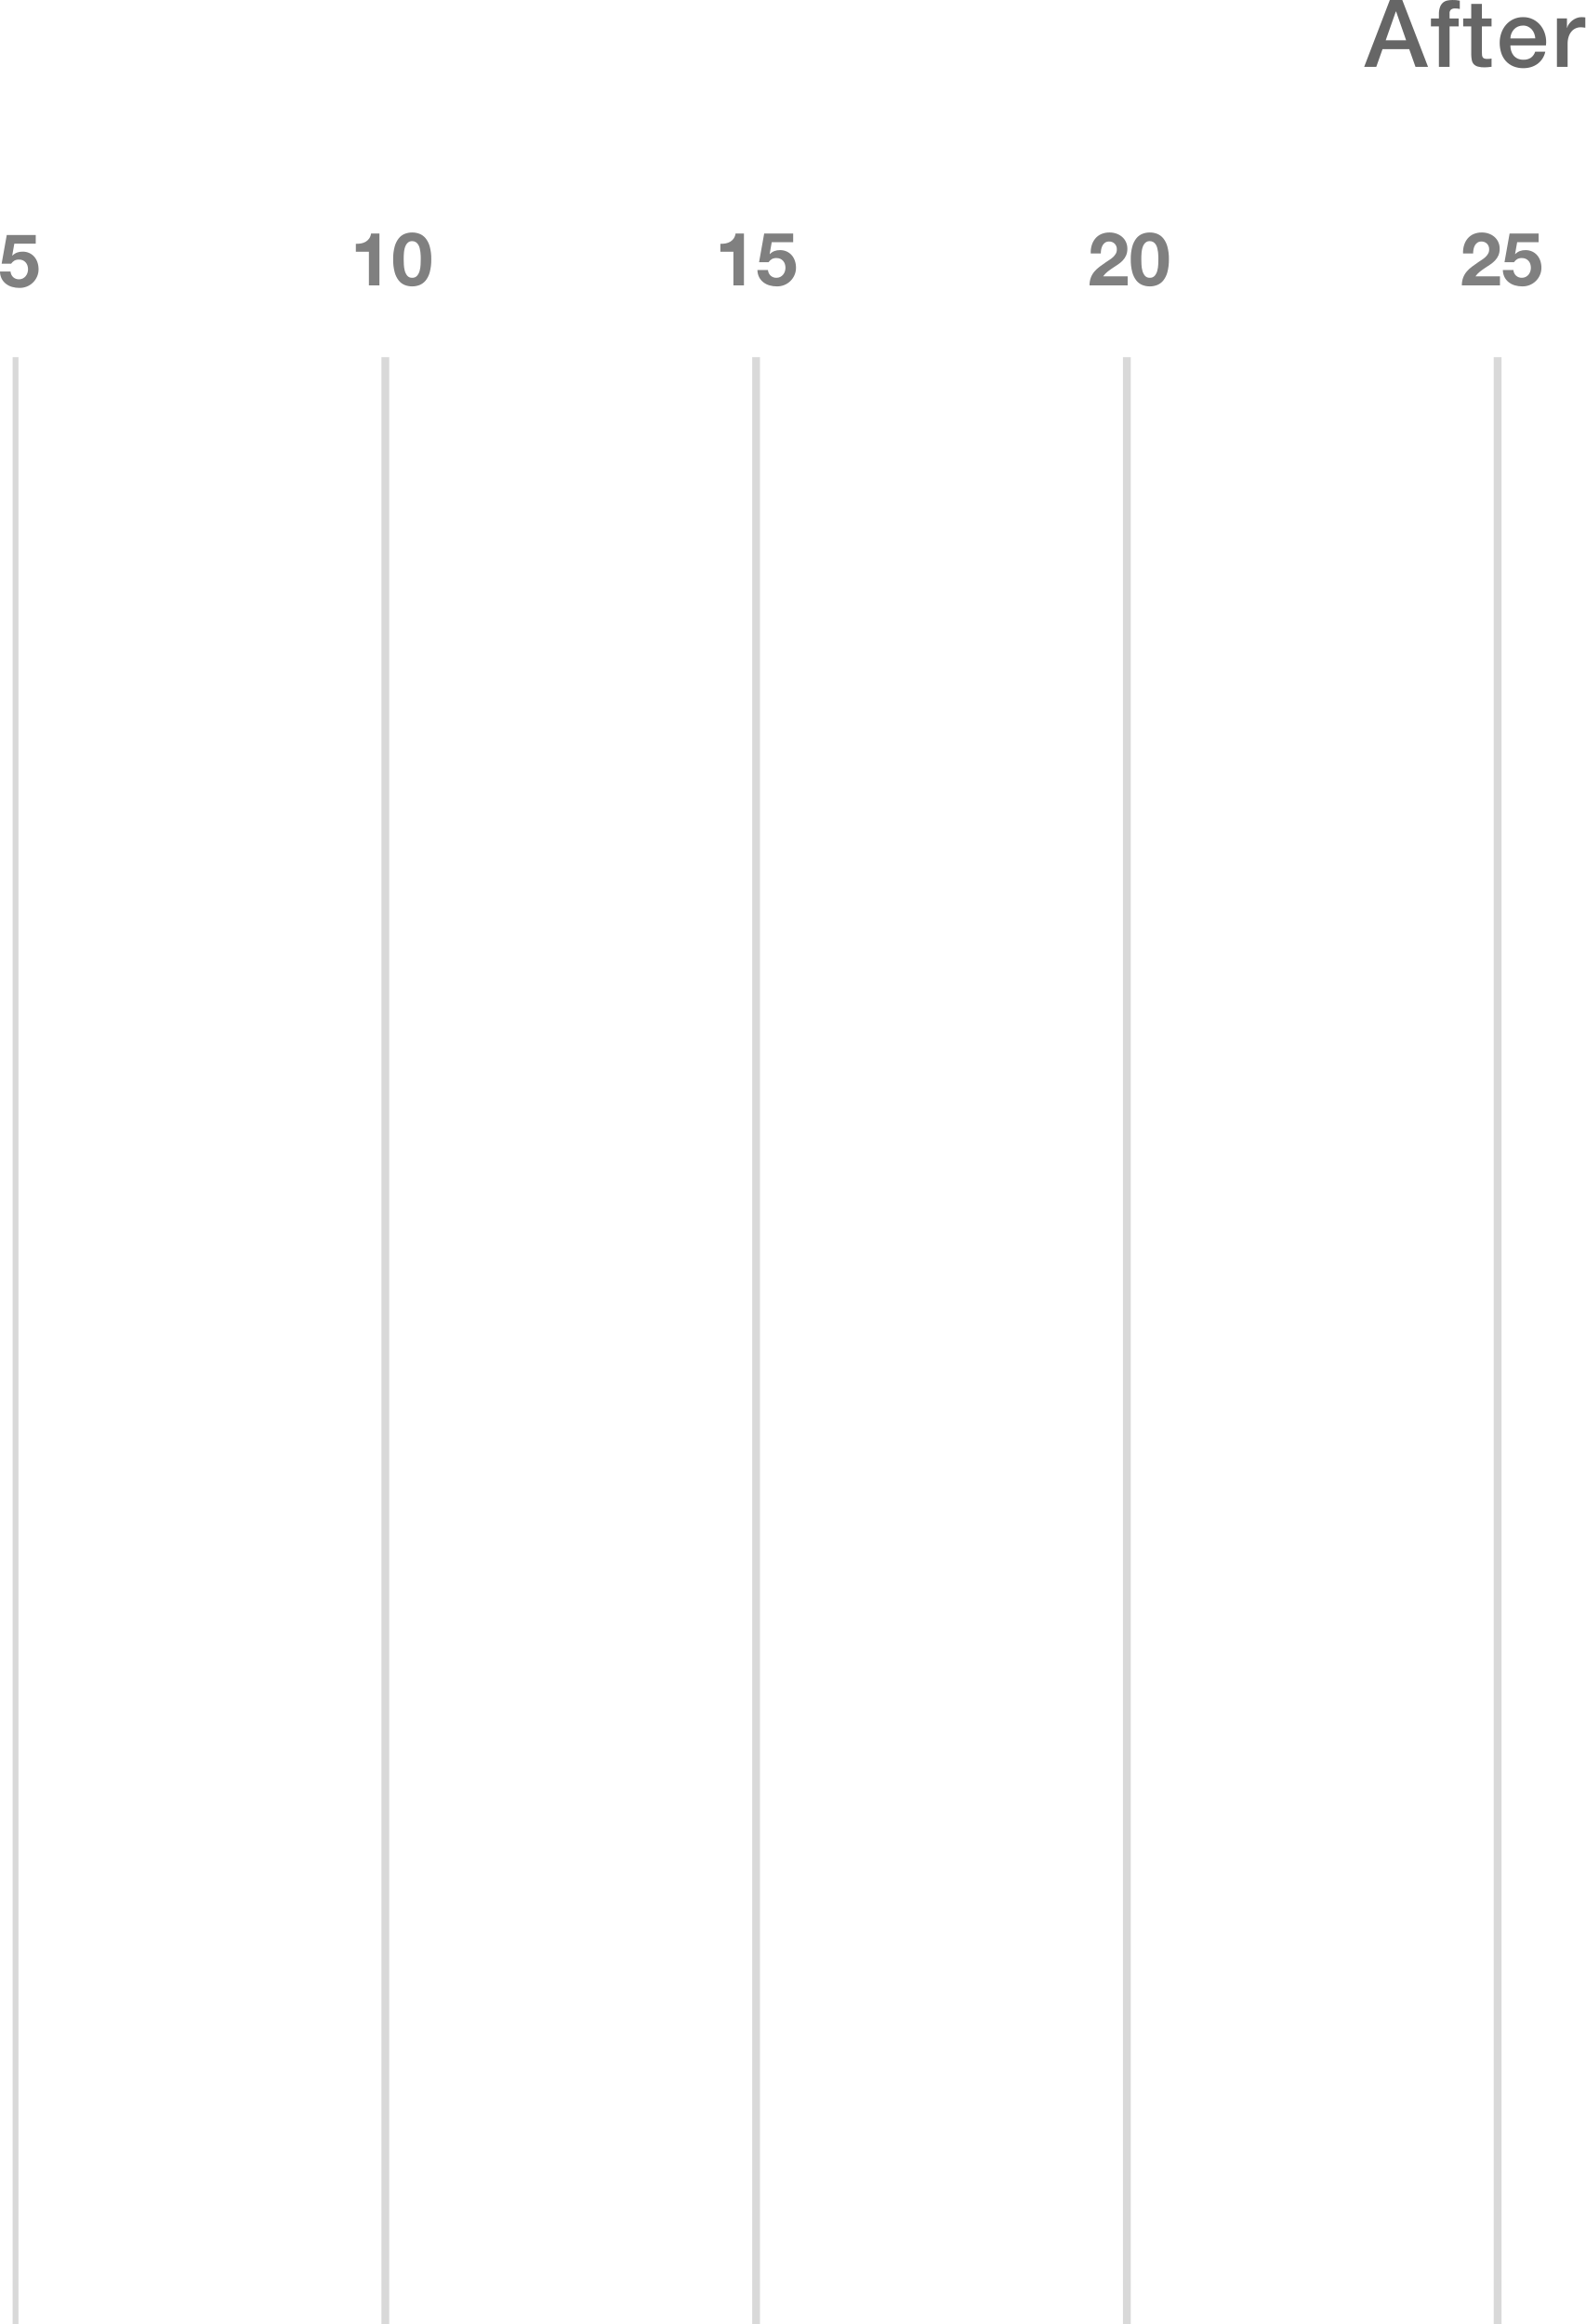
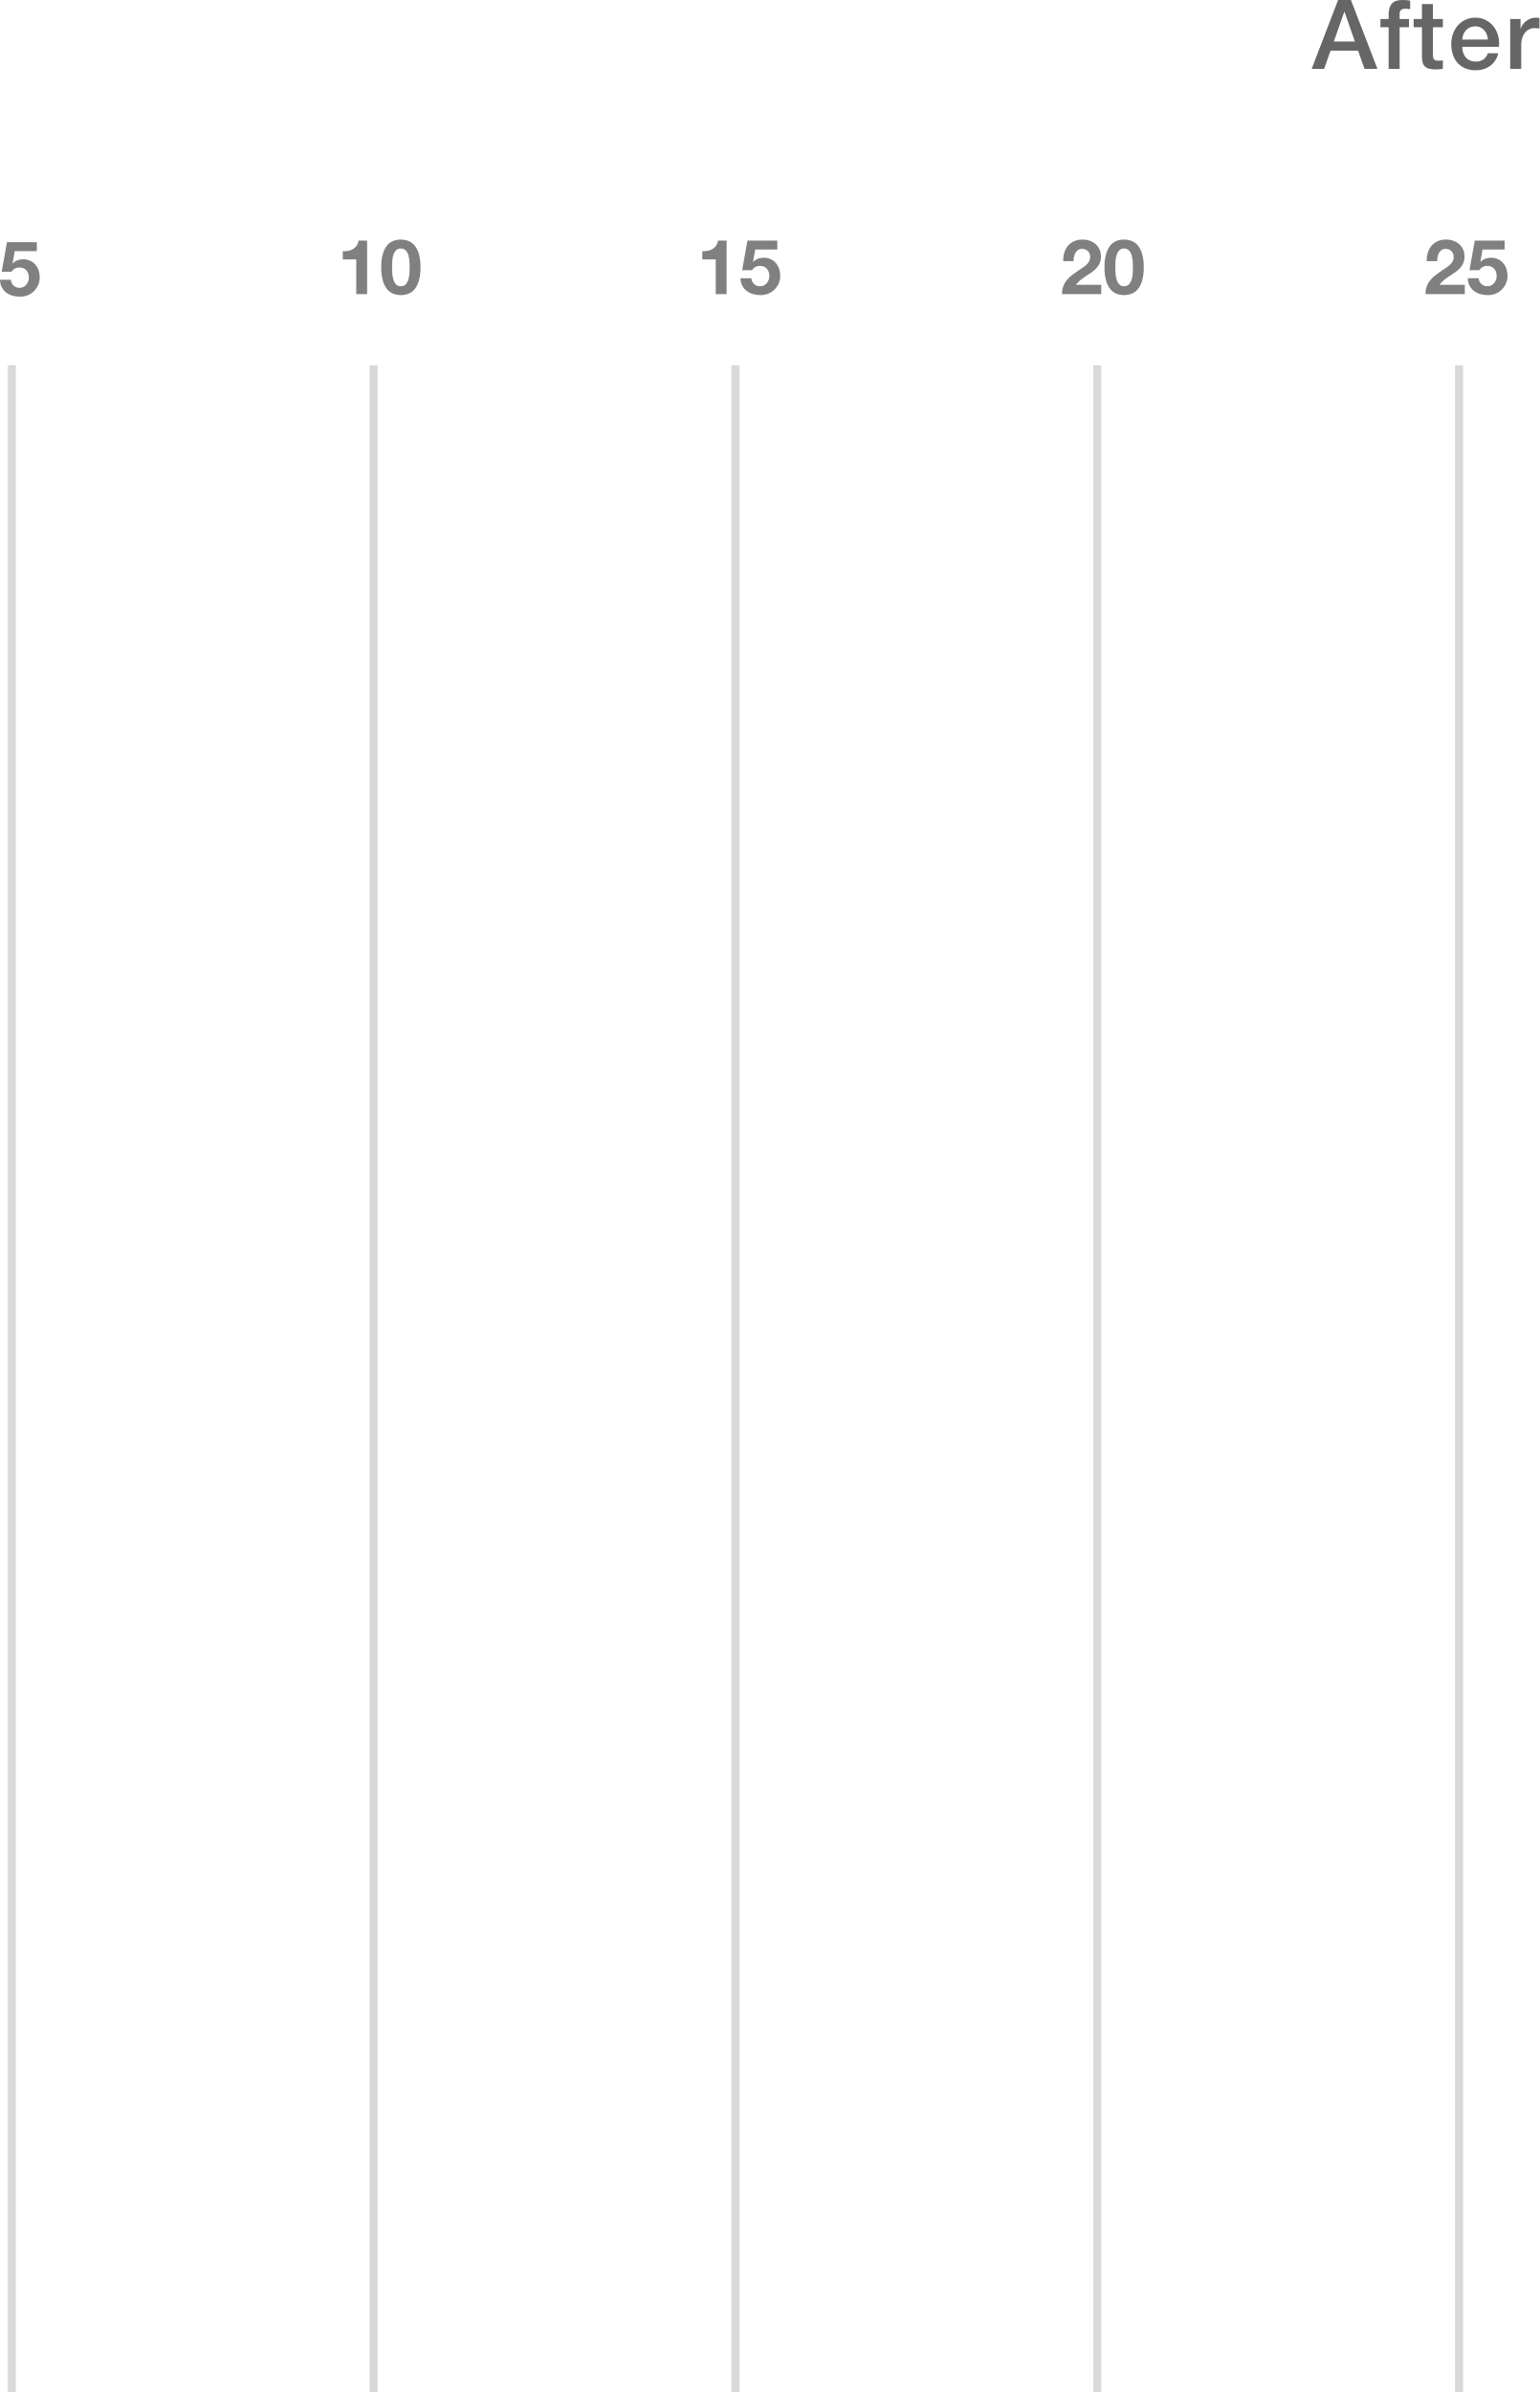
- <svg xmlns="http://www.w3.org/2000/svg" width="406.235" height="595.515" viewBox="0 0 406.235 595.515">
-   <defs>
-     <clipPath id="clip-path">
-       <rect width="403" height="503.989" fill="none" />
-     </clipPath>
-   </defs>
-   <g id="グループ_200" data-name="グループ 200" transform="translate(-1081.06 -306.864)">
-     <g id="グループ_191" data-name="グループ 191" transform="translate(-795.205)">
-       <path id="パス_239" data-name="パス 239" d="M4.218-11.077V-13.3H-3.211L-4.522-5.947H-2.09a2.75,2.75,0,0,1,.855-.808A2.387,2.387,0,0,1-.057-7.011a2.321,2.321,0,0,1,.969.19,2.14,2.14,0,0,1,.722.532,2.264,2.264,0,0,1,.456.8,3.044,3.044,0,0,1,.152.969,2.907,2.907,0,0,1-.162.96,2.57,2.57,0,0,1-.456.817,2.288,2.288,0,0,1-.722.57,2.078,2.078,0,0,1-.96.218,2.131,2.131,0,0,1-1.5-.542,2.206,2.206,0,0,1-.684-1.454h-2.7a4.1,4.1,0,0,0,.428,1.834A3.955,3.955,0,0,0-3.42-.8,4.626,4.626,0,0,0-1.852-.01,6.611,6.611,0,0,0,0,.247,4.884,4.884,0,0,0,1.9-.085a4.764,4.764,0,0,0,1.568-1,4.868,4.868,0,0,0,1.073-1.53,4.585,4.585,0,0,0,.4-1.91A5.522,5.522,0,0,0,4.665-6.28a4.222,4.222,0,0,0-.8-1.434,3.839,3.839,0,0,0-1.283-.969A4.029,4.029,0,0,0,.836-9.044a4,4,0,0,0-1.425.238,3.351,3.351,0,0,0-1.178.788l-.038-.038.532-3.021Z" transform="translate(1881.205 380.39)" fill="gray" />
-       <g id="リピートグリッド_151" data-name="リピートグリッド 151" transform="translate(1879.5 398.39)" clip-path="url(#clip-path)">
-         <g transform="translate(-441.397 -388.39)">
-           <path id="パス_111" data-name="パス 111" d="M11325.9,3525.055v503.989" transform="translate(11767.795 4417.434) rotate(180)" fill="none" stroke="#d9d9d9" stroke-width="2" />
-         </g>
-         <g transform="translate(-346.397 -388.39)">
-           <path id="パス_111-2" data-name="パス 111" d="M11325.9,3525.055v503.989" transform="translate(11767.795 4417.434) rotate(180)" fill="none" stroke="#d9d9d9" stroke-width="2" />
-         </g>
-         <g transform="translate(-251.397 -388.39)">
-           <path id="パス_111-3" data-name="パス 111" d="M11325.9,3525.055v503.989" transform="translate(11767.795 4417.434) rotate(180)" fill="none" stroke="#d9d9d9" stroke-width="2" />
-         </g>
-         <g transform="translate(-156.397 -388.39)">
-           <path id="パス_111-4" data-name="パス 111" d="M11325.9,3525.055v503.989" transform="translate(11767.795 4417.434) rotate(180)" fill="none" stroke="#d9d9d9" stroke-width="2" />
-         </g>
-         <g transform="translate(-61.397 -388.39)">
-           <path id="パス_111-5" data-name="パス 111" d="M11325.9,3525.055v503.989" transform="translate(11767.795 4417.434) rotate(180)" fill="none" stroke="#d9d9d9" stroke-width="2" />
-         </g>
-       </g>
-       <path id="パス_240" data-name="パス 240" d="M-3.116,0V-13.3H-5.263a2.937,2.937,0,0,1-.475,1.273,2.89,2.89,0,0,1-.884.826,3.544,3.544,0,0,1-1.178.437,6.387,6.387,0,0,1-1.359.1v2.033h3.344V0ZM3.1-6.707q0-.342.009-.826t.066-1a7,7,0,0,1,.19-1.016,3.5,3.5,0,0,1,.371-.9,1.982,1.982,0,0,1,.608-.646,1.626,1.626,0,0,1,.922-.247,1.672,1.672,0,0,1,.931.247,2.038,2.038,0,0,1,.627.646,3.109,3.109,0,0,1,.371.9,9.262,9.262,0,0,1,.19,1.016,9.158,9.158,0,0,1,.076,1q.009.484.009.826,0,.57-.038,1.378a7.4,7.4,0,0,1-.237,1.558,3.27,3.27,0,0,1-.646,1.283,1.58,1.58,0,0,1-1.283.532,1.53,1.53,0,0,1-1.254-.532,3.343,3.343,0,0,1-.636-1.283,7.4,7.4,0,0,1-.237-1.558Q3.1-6.137,3.1-6.707Zm-2.7,0A12.133,12.133,0,0,0,.788-3.372,5.864,5.864,0,0,0,1.843-1.235,3.782,3.782,0,0,0,3.391-.095,5.139,5.139,0,0,0,5.263.247,5.191,5.191,0,0,0,7.154-.095a3.851,3.851,0,0,0,1.558-1.14A5.772,5.772,0,0,0,9.776-3.372a12.133,12.133,0,0,0,.39-3.334,11.676,11.676,0,0,0-.39-3.259,5.777,5.777,0,0,0-1.064-2.118,3.851,3.851,0,0,0-1.558-1.14,5.191,5.191,0,0,0-1.891-.342,5.139,5.139,0,0,0-1.872.342,3.781,3.781,0,0,0-1.548,1.14A5.869,5.869,0,0,0,.788-9.965,11.676,11.676,0,0,0,.4-6.707Z" transform="translate(1976.603 380)" fill="gray" />
-       <path id="パス_241" data-name="パス 241" d="M-3.116,0V-13.3H-5.263a2.937,2.937,0,0,1-.475,1.273,2.89,2.89,0,0,1-.884.826,3.544,3.544,0,0,1-1.178.437,6.387,6.387,0,0,1-1.359.1v2.033h3.344V0ZM9.5-11.077V-13.3H2.071L.76-5.947H3.192a2.75,2.75,0,0,1,.855-.808,2.387,2.387,0,0,1,1.178-.256,2.321,2.321,0,0,1,.969.19,2.14,2.14,0,0,1,.722.532,2.264,2.264,0,0,1,.456.8,3.044,3.044,0,0,1,.152.969,2.907,2.907,0,0,1-.162.96,2.57,2.57,0,0,1-.456.817,2.288,2.288,0,0,1-.722.57,2.078,2.078,0,0,1-.96.218,2.131,2.131,0,0,1-1.5-.542A2.206,2.206,0,0,1,3.04-3.952H.342A4.1,4.1,0,0,0,.77-2.118,3.955,3.955,0,0,0,1.862-.8,4.626,4.626,0,0,0,3.43-.01,6.611,6.611,0,0,0,5.282.247a4.884,4.884,0,0,0,1.9-.333,4.764,4.764,0,0,0,1.568-1,4.868,4.868,0,0,0,1.073-1.53,4.585,4.585,0,0,0,.4-1.91A5.522,5.522,0,0,0,9.947-6.28a4.222,4.222,0,0,0-.8-1.434,3.839,3.839,0,0,0-1.283-.969,4.029,4.029,0,0,0-1.748-.361,4,4,0,0,0-1.425.238,3.351,3.351,0,0,0-1.178.788l-.038-.038.532-3.021Z" transform="translate(2070 380)" fill="gray" />
-       <path id="パス_242" data-name="パス 242" d="M-9.861-8.189h2.584a5.655,5.655,0,0,1,.1-1.073,3.33,3.33,0,0,1,.352-.988,2.057,2.057,0,0,1,.655-.722,1.743,1.743,0,0,1,1-.276,1.979,1.979,0,0,1,1.434.542A2,2,0,0,1-3.173-9.2a2.119,2.119,0,0,1-.275,1.083,3.693,3.693,0,0,1-.684.855,6.191,6.191,0,0,1-.9.694q-.494.314-.931.617-.855.589-1.624,1.159A7.9,7.9,0,0,0-8.93-3.543a5.359,5.359,0,0,0-.9,1.53A5.545,5.545,0,0,0-10.165,0H-.4V-2.318H-6.688a6.02,6.02,0,0,1,1.14-1.2q.646-.513,1.33-.959t1.359-.9A7.267,7.267,0,0,0-1.653-6.393,4.541,4.541,0,0,0-.8-7.676,4.213,4.213,0,0,0-.475-9.4a4.019,4.019,0,0,0-.371-1.748,3.88,3.88,0,0,0-1-1.311A4.478,4.478,0,0,0-3.3-13.281a5.3,5.3,0,0,0-1.738-.285,5.181,5.181,0,0,0-2.119.408,4.131,4.131,0,0,0-1.53,1.14,4.931,4.931,0,0,0-.912,1.71A6.381,6.381,0,0,0-9.861-8.189ZM3.1-6.707q0-.342.009-.826t.066-1a7,7,0,0,1,.19-1.016,3.5,3.5,0,0,1,.371-.9,1.982,1.982,0,0,1,.608-.646,1.626,1.626,0,0,1,.922-.247,1.672,1.672,0,0,1,.931.247,2.038,2.038,0,0,1,.627.646,3.109,3.109,0,0,1,.371.9,9.262,9.262,0,0,1,.19,1.016,9.158,9.158,0,0,1,.076,1q.009.484.009.826,0,.57-.038,1.378a7.4,7.4,0,0,1-.237,1.558,3.27,3.27,0,0,1-.646,1.283,1.58,1.58,0,0,1-1.283.532,1.53,1.53,0,0,1-1.254-.532,3.343,3.343,0,0,1-.636-1.283,7.4,7.4,0,0,1-.237-1.558Q3.1-6.137,3.1-6.707Zm-2.7,0A12.133,12.133,0,0,0,.788-3.372,5.864,5.864,0,0,0,1.843-1.235,3.782,3.782,0,0,0,3.391-.095,5.139,5.139,0,0,0,5.263.247,5.191,5.191,0,0,0,7.154-.095a3.851,3.851,0,0,0,1.558-1.14A5.772,5.772,0,0,0,9.776-3.372a12.133,12.133,0,0,0,.39-3.334,11.676,11.676,0,0,0-.39-3.259,5.777,5.777,0,0,0-1.064-2.118,3.851,3.851,0,0,0-1.558-1.14,5.191,5.191,0,0,0-1.891-.342,5.139,5.139,0,0,0-1.872.342,3.781,3.781,0,0,0-1.548,1.14A5.869,5.869,0,0,0,.788-9.965,11.676,11.676,0,0,0,.4-6.707Z" transform="translate(2165.603 380)" fill="gray" />
-       <path id="パス_243" data-name="パス 243" d="M-9.861-8.189h2.584a5.655,5.655,0,0,1,.1-1.073,3.33,3.33,0,0,1,.352-.988,2.057,2.057,0,0,1,.655-.722,1.743,1.743,0,0,1,1-.276,1.979,1.979,0,0,1,1.434.542A2,2,0,0,1-3.173-9.2a2.119,2.119,0,0,1-.275,1.083,3.693,3.693,0,0,1-.684.855,6.191,6.191,0,0,1-.9.694q-.494.314-.931.617-.855.589-1.624,1.159A7.9,7.9,0,0,0-8.93-3.543a5.359,5.359,0,0,0-.9,1.53A5.545,5.545,0,0,0-10.165,0H-.4V-2.318H-6.688a6.02,6.02,0,0,1,1.14-1.2q.646-.513,1.33-.959t1.359-.9A7.267,7.267,0,0,0-1.653-6.393,4.541,4.541,0,0,0-.8-7.676,4.213,4.213,0,0,0-.475-9.4a4.019,4.019,0,0,0-.371-1.748,3.88,3.88,0,0,0-1-1.311A4.478,4.478,0,0,0-3.3-13.281a5.3,5.3,0,0,0-1.738-.285,5.181,5.181,0,0,0-2.119.408,4.131,4.131,0,0,0-1.53,1.14,4.931,4.931,0,0,0-.912,1.71A6.381,6.381,0,0,0-9.861-8.189ZM9.5-11.077V-13.3H2.071L.76-5.947H3.192a2.75,2.75,0,0,1,.855-.808,2.387,2.387,0,0,1,1.178-.256,2.321,2.321,0,0,1,.969.19,2.14,2.14,0,0,1,.722.532,2.264,2.264,0,0,1,.456.8,3.044,3.044,0,0,1,.152.969,2.907,2.907,0,0,1-.162.96,2.57,2.57,0,0,1-.456.817,2.288,2.288,0,0,1-.722.57,2.078,2.078,0,0,1-.96.218,2.131,2.131,0,0,1-1.5-.542A2.206,2.206,0,0,1,3.04-3.952H.342A4.1,4.1,0,0,0,.77-2.118,3.955,3.955,0,0,0,1.862-.8,4.626,4.626,0,0,0,3.43-.01,6.611,6.611,0,0,0,5.282.247a4.884,4.884,0,0,0,1.9-.333,4.764,4.764,0,0,0,1.568-1,4.868,4.868,0,0,0,1.073-1.53,4.585,4.585,0,0,0,.4-1.91A5.522,5.522,0,0,0,9.947-6.28a4.222,4.222,0,0,0-.8-1.434,3.839,3.839,0,0,0-1.283-.969,4.029,4.029,0,0,0-1.748-.361,4,4,0,0,0-1.425.238,3.351,3.351,0,0,0-1.178.788l-.038-.038.532-3.021Z" transform="translate(2261 380)" fill="gray" />
-     </g>
-     <path id="パス_244" data-name="パス 244" d="M-49.824-17.136h3.192L-40.032,0h-3.216l-1.608-4.536H-51.7L-53.3,0h-3.1ZM-50.88-6.816h5.232l-2.568-7.368h-.072Zm11.592-5.592h2.04V-13.44a5.292,5.292,0,0,1,.288-1.908,2.711,2.711,0,0,1,.768-1.128A2.529,2.529,0,0,1-35.1-17a6.076,6.076,0,0,1,1.284-.132,7.834,7.834,0,0,1,1.92.168v2.136a3.917,3.917,0,0,0-.564-.108,6.036,6.036,0,0,0-.708-.036,1.669,1.669,0,0,0-.948.264,1.157,1.157,0,0,0-.4,1.032v1.272h2.328v2.04h-2.328V0h-2.736V-10.368h-2.04Zm8.256,0h2.064v-3.72h2.736v3.72h2.472v2.04h-2.472v6.624A6.607,6.607,0,0,0-26.2-3a1.284,1.284,0,0,0,.168.528.8.8,0,0,0,.4.324,1.949,1.949,0,0,0,.72.108q.288,0,.576-.012a2.861,2.861,0,0,0,.576-.084V-.024l-.888.1a8.038,8.038,0,0,1-.888.048,6.057,6.057,0,0,1-1.74-.2,2.323,2.323,0,0,1-1.032-.6,2.07,2.07,0,0,1-.5-1,7.5,7.5,0,0,1-.156-1.368v-7.32h-2.064ZM-12.552-7.3a4.412,4.412,0,0,0-.276-1.248,3.325,3.325,0,0,0-.624-1.044,3.09,3.09,0,0,0-.96-.72,2.828,2.828,0,0,0-1.26-.276,3.288,3.288,0,0,0-1.308.252,2.991,2.991,0,0,0-1.008.7,3.442,3.442,0,0,0-.672,1.044,3.642,3.642,0,0,0-.276,1.3Zm-6.384,1.8a4.765,4.765,0,0,0,.2,1.392,3.43,3.43,0,0,0,.612,1.176,2.95,2.95,0,0,0,1.032.8,3.405,3.405,0,0,0,1.488.3,3.286,3.286,0,0,0,1.932-.516,3.05,3.05,0,0,0,1.092-1.548h2.592a5.159,5.159,0,0,1-.744,1.8A5.177,5.177,0,0,1-12-.756,5.49,5.49,0,0,1-13.668.06,6.714,6.714,0,0,1-15.6.336a6.57,6.57,0,0,1-2.592-.48A5.358,5.358,0,0,1-20.1-1.488a5.7,5.7,0,0,1-1.176-2.064,8.385,8.385,0,0,1-.4-2.64,7.469,7.469,0,0,1,.42-2.508,6.42,6.42,0,0,1,1.2-2.088,5.739,5.739,0,0,1,1.884-1.428,5.714,5.714,0,0,1,2.5-.528,5.561,5.561,0,0,1,2.628.612,5.767,5.767,0,0,1,1.932,1.62A6.559,6.559,0,0,1-10-8.2a7.1,7.1,0,0,1,.18,2.7Zm11.928-6.912H-4.44v2.4h.048a2.769,2.769,0,0,1,.468-.984,4.563,4.563,0,0,1,.84-.876A4.245,4.245,0,0,1-1.992-12.5a3.269,3.269,0,0,1,1.224-.24,5.936,5.936,0,0,1,.66.024l.372.048v2.64q-.288-.048-.588-.084a4.933,4.933,0,0,0-.588-.036,3.145,3.145,0,0,0-1.308.276,3,3,0,0,0-1.068.816,4,4,0,0,0-.72,1.332A5.765,5.765,0,0,0-4.272-5.9V0H-7.008Z" transform="translate(1487 324)" fill="#666" />
+ <svg xmlns="http://www.w3.org/2000/svg" width="382.934" height="594.829" viewBox="0 0 382.934 594.829">
+   <g id="グループ_206" data-name="グループ 206" transform="translate(-14152.06 -2217.171)">
+     <path id="パス_239" data-name="パス 239" d="M4.218-11.077V-13.3H-3.211L-4.522-5.947H-2.09a2.75,2.75,0,0,1,.855-.808A2.387,2.387,0,0,1-.057-7.011a2.321,2.321,0,0,1,.969.19,2.14,2.14,0,0,1,.722.532,2.264,2.264,0,0,1,.456.8,3.044,3.044,0,0,1,.152.969,2.907,2.907,0,0,1-.162.96,2.57,2.57,0,0,1-.456.817,2.288,2.288,0,0,1-.722.57,2.078,2.078,0,0,1-.96.218,2.131,2.131,0,0,1-1.5-.542,2.206,2.206,0,0,1-.684-1.454h-2.7a4.1,4.1,0,0,0,.428,1.834A3.955,3.955,0,0,0-3.42-.8,4.626,4.626,0,0,0-1.852-.01,6.611,6.611,0,0,0,0,.247,4.884,4.884,0,0,0,1.9-.085a4.764,4.764,0,0,0,1.568-1,4.868,4.868,0,0,0,1.073-1.53,4.585,4.585,0,0,0,.4-1.91A5.522,5.522,0,0,0,4.665-6.28a4.222,4.222,0,0,0-.8-1.434,3.839,3.839,0,0,0-1.283-.969A4.029,4.029,0,0,0,.836-9.044a4,4,0,0,0-1.425.238,3.351,3.351,0,0,0-1.178.788l-.038-.038.532-3.021Z" transform="translate(14157 2290.697)" fill="gray" />
+     <path id="パス_111" data-name="パス 111" d="M11325.9,3525.055v504" transform="translate(25480.898 6337.055) rotate(180)" fill="none" stroke="#d9d9d9" stroke-width="2" />
+     <path id="パス_111-2" data-name="パス 111" d="M11325.9,3525.055v504" transform="translate(25570.898 6337.055) rotate(180)" fill="none" stroke="#d9d9d9" stroke-width="2" />
+     <path id="パス_111-3" data-name="パス 111" d="M11325.9,3525.055v504" transform="translate(25660.898 6337.055) rotate(180)" fill="none" stroke="#d9d9d9" stroke-width="2" />
+     <path id="パス_111-4" data-name="パス 111" d="M11325.9,3525.055v504" transform="translate(25750.898 6337.055) rotate(180)" fill="none" stroke="#d9d9d9" stroke-width="2" />
+     <path id="パス_111-5" data-name="パス 111" d="M11325.9,3525.055v504" transform="translate(25840.898 6337.055) rotate(180)" fill="none" stroke="#d9d9d9" stroke-width="2" />
+     <path id="パス_240" data-name="パス 240" d="M-3.116,0V-13.3H-5.263a2.937,2.937,0,0,1-.475,1.273,2.89,2.89,0,0,1-.884.826,3.544,3.544,0,0,1-1.178.437,6.387,6.387,0,0,1-1.359.1v2.033h3.344V0ZM3.1-6.707q0-.342.009-.826t.066-1a7,7,0,0,1,.19-1.016,3.5,3.5,0,0,1,.371-.9,1.982,1.982,0,0,1,.608-.646,1.626,1.626,0,0,1,.922-.247,1.672,1.672,0,0,1,.931.247,2.038,2.038,0,0,1,.627.646,3.109,3.109,0,0,1,.371.9,9.262,9.262,0,0,1,.19,1.016,9.158,9.158,0,0,1,.076,1q.009.484.009.826,0,.57-.038,1.378a7.4,7.4,0,0,1-.237,1.558,3.27,3.27,0,0,1-.646,1.283,1.58,1.58,0,0,1-1.283.532,1.53,1.53,0,0,1-1.254-.532,3.343,3.343,0,0,1-.636-1.283,7.4,7.4,0,0,1-.237-1.558Q3.1-6.137,3.1-6.707Zm-2.7,0A12.133,12.133,0,0,0,.788-3.372,5.864,5.864,0,0,0,1.843-1.235,3.782,3.782,0,0,0,3.391-.095,5.139,5.139,0,0,0,5.263.247,5.191,5.191,0,0,0,7.154-.095a3.851,3.851,0,0,0,1.558-1.14A5.772,5.772,0,0,0,9.776-3.372a12.133,12.133,0,0,0,.39-3.334,11.676,11.676,0,0,0-.39-3.259,5.777,5.777,0,0,0-1.064-2.118,3.851,3.851,0,0,0-1.558-1.14,5.191,5.191,0,0,0-1.891-.342,5.139,5.139,0,0,0-1.872.342,3.781,3.781,0,0,0-1.548,1.14A5.869,5.869,0,0,0,.788-9.965,11.676,11.676,0,0,0,.4-6.707Z" transform="translate(14246.49 2290.307)" fill="gray" />
+     <path id="パス_241" data-name="パス 241" d="M-3.116,0V-13.3H-5.263a2.937,2.937,0,0,1-.475,1.273,2.89,2.89,0,0,1-.884.826,3.544,3.544,0,0,1-1.178.437,6.387,6.387,0,0,1-1.359.1v2.033h3.344V0ZM9.5-11.077V-13.3H2.071L.76-5.947H3.192a2.75,2.75,0,0,1,.855-.808,2.387,2.387,0,0,1,1.178-.256,2.321,2.321,0,0,1,.969.19,2.14,2.14,0,0,1,.722.532,2.264,2.264,0,0,1,.456.8,3.044,3.044,0,0,1,.152.969,2.907,2.907,0,0,1-.162.96,2.57,2.57,0,0,1-.456.817,2.288,2.288,0,0,1-.722.57,2.078,2.078,0,0,1-.96.218,2.131,2.131,0,0,1-1.5-.542A2.206,2.206,0,0,1,3.04-3.952H.342A4.1,4.1,0,0,0,.77-2.118,3.955,3.955,0,0,0,1.862-.8,4.626,4.626,0,0,0,3.43-.01,6.611,6.611,0,0,0,5.282.247a4.884,4.884,0,0,0,1.9-.333,4.764,4.764,0,0,0,1.568-1,4.868,4.868,0,0,0,1.073-1.53,4.585,4.585,0,0,0,.4-1.91A5.522,5.522,0,0,0,9.947-6.28a4.222,4.222,0,0,0-.8-1.434,3.839,3.839,0,0,0-1.283-.969,4.029,4.029,0,0,0-1.748-.361,4,4,0,0,0-1.425.238,3.351,3.351,0,0,0-1.178.788l-.038-.038.532-3.021Z" transform="translate(14335.912 2290.307)" fill="gray" />
+     <path id="パス_242" data-name="パス 242" d="M-9.861-8.189h2.584a5.655,5.655,0,0,1,.1-1.073,3.33,3.33,0,0,1,.352-.988,2.057,2.057,0,0,1,.655-.722,1.743,1.743,0,0,1,1-.276,1.979,1.979,0,0,1,1.434.542A2,2,0,0,1-3.173-9.2a2.119,2.119,0,0,1-.275,1.083,3.693,3.693,0,0,1-.684.855,6.191,6.191,0,0,1-.9.694q-.494.314-.931.617-.855.589-1.624,1.159A7.9,7.9,0,0,0-8.93-3.543a5.359,5.359,0,0,0-.9,1.53A5.545,5.545,0,0,0-10.165,0H-.4V-2.318H-6.688a6.02,6.02,0,0,1,1.14-1.2q.646-.513,1.33-.959t1.359-.9A7.267,7.267,0,0,0-1.653-6.393,4.541,4.541,0,0,0-.8-7.676,4.213,4.213,0,0,0-.475-9.4a4.019,4.019,0,0,0-.371-1.748,3.88,3.88,0,0,0-1-1.311A4.478,4.478,0,0,0-3.3-13.281a5.3,5.3,0,0,0-1.738-.285,5.181,5.181,0,0,0-2.119.408,4.131,4.131,0,0,0-1.53,1.14,4.931,4.931,0,0,0-.912,1.71A6.381,6.381,0,0,0-9.861-8.189ZM3.1-6.707q0-.342.009-.826t.066-1a7,7,0,0,1,.19-1.016,3.5,3.5,0,0,1,.371-.9,1.982,1.982,0,0,1,.608-.646,1.626,1.626,0,0,1,.922-.247,1.672,1.672,0,0,1,.931.247,2.038,2.038,0,0,1,.627.646,3.109,3.109,0,0,1,.371.9,9.262,9.262,0,0,1,.19,1.016,9.158,9.158,0,0,1,.076,1q.009.484.009.826,0,.57-.038,1.378a7.4,7.4,0,0,1-.237,1.558,3.27,3.27,0,0,1-.646,1.283,1.58,1.58,0,0,1-1.283.532,1.53,1.53,0,0,1-1.254-.532,3.343,3.343,0,0,1-.636-1.283,7.4,7.4,0,0,1-.237-1.558Q3.1-6.137,3.1-6.707Zm-2.7,0A12.133,12.133,0,0,0,.788-3.372,5.864,5.864,0,0,0,1.843-1.235,3.782,3.782,0,0,0,3.391-.095,5.139,5.139,0,0,0,5.263.247,5.191,5.191,0,0,0,7.154-.095a3.851,3.851,0,0,0,1.558-1.14A5.772,5.772,0,0,0,9.776-3.372a12.133,12.133,0,0,0,.39-3.334,11.676,11.676,0,0,0-.39-3.259,5.777,5.777,0,0,0-1.064-2.118,3.851,3.851,0,0,0-1.558-1.14,5.191,5.191,0,0,0-1.891-.342,5.139,5.139,0,0,0-1.872.342,3.781,3.781,0,0,0-1.548,1.14A5.869,5.869,0,0,0,.788-9.965,11.676,11.676,0,0,0,.4-6.707Z" transform="translate(14426.397 2290.307)" fill="gray" />
+     <path id="パス_243" data-name="パス 243" d="M-9.861-8.189h2.584a5.655,5.655,0,0,1,.1-1.073,3.33,3.33,0,0,1,.352-.988,2.057,2.057,0,0,1,.655-.722,1.743,1.743,0,0,1,1-.276,1.979,1.979,0,0,1,1.434.542A2,2,0,0,1-3.173-9.2a2.119,2.119,0,0,1-.275,1.083,3.693,3.693,0,0,1-.684.855,6.191,6.191,0,0,1-.9.694q-.494.314-.931.617-.855.589-1.624,1.159A7.9,7.9,0,0,0-8.93-3.543a5.359,5.359,0,0,0-.9,1.53A5.545,5.545,0,0,0-10.165,0H-.4V-2.318H-6.688a6.02,6.02,0,0,1,1.14-1.2q.646-.513,1.33-.959t1.359-.9A7.267,7.267,0,0,0-1.653-6.393,4.541,4.541,0,0,0-.8-7.676,4.213,4.213,0,0,0-.475-9.4a4.019,4.019,0,0,0-.371-1.748,3.88,3.88,0,0,0-1-1.311A4.478,4.478,0,0,0-3.3-13.281a5.3,5.3,0,0,0-1.738-.285,5.181,5.181,0,0,0-2.119.408,4.131,4.131,0,0,0-1.53,1.14,4.931,4.931,0,0,0-.912,1.71A6.381,6.381,0,0,0-9.861-8.189ZM9.5-11.077V-13.3H2.071L.76-5.947H3.192a2.75,2.75,0,0,1,.855-.808,2.387,2.387,0,0,1,1.178-.256,2.321,2.321,0,0,1,.969.19,2.14,2.14,0,0,1,.722.532,2.264,2.264,0,0,1,.456.8,3.044,3.044,0,0,1,.152.969,2.907,2.907,0,0,1-.162.96,2.57,2.57,0,0,1-.456.817,2.288,2.288,0,0,1-.722.57,2.078,2.078,0,0,1-.96.218,2.131,2.131,0,0,1-1.5-.542A2.206,2.206,0,0,1,3.04-3.952H.342A4.1,4.1,0,0,0,.77-2.118,3.955,3.955,0,0,0,1.862-.8,4.626,4.626,0,0,0,3.43-.01,6.611,6.611,0,0,0,5.282.247a4.884,4.884,0,0,0,1.9-.333,4.764,4.764,0,0,0,1.568-1,4.868,4.868,0,0,0,1.073-1.53,4.585,4.585,0,0,0,.4-1.91A5.522,5.522,0,0,0,9.947-6.28a4.222,4.222,0,0,0-.8-1.434,3.839,3.839,0,0,0-1.283-.969,4.029,4.029,0,0,0-1.748-.361,4,4,0,0,0-1.425.238,3.351,3.351,0,0,0-1.178.788l-.038-.038.532-3.021Z" transform="translate(14516.826 2290.307)" fill="gray" />
+     <path id="パス_244" data-name="パス 244" d="M-49.824-17.136h3.192L-40.032,0h-3.216l-1.608-4.536H-51.7L-53.3,0h-3.1ZM-50.88-6.816h5.232l-2.568-7.368h-.072Zm11.592-5.592h2.04V-13.44a5.292,5.292,0,0,1,.288-1.908,2.711,2.711,0,0,1,.768-1.128A2.529,2.529,0,0,1-35.1-17a6.076,6.076,0,0,1,1.284-.132,7.834,7.834,0,0,1,1.92.168v2.136a3.917,3.917,0,0,0-.564-.108,6.036,6.036,0,0,0-.708-.036,1.669,1.669,0,0,0-.948.264,1.157,1.157,0,0,0-.4,1.032v1.272h2.328v2.04h-2.328V0h-2.736V-10.368h-2.04Zm8.256,0h2.064v-3.72h2.736v3.72h2.472v2.04h-2.472v6.624A6.607,6.607,0,0,0-26.2-3a1.284,1.284,0,0,0,.168.528.8.8,0,0,0,.4.324,1.949,1.949,0,0,0,.72.108q.288,0,.576-.012a2.861,2.861,0,0,0,.576-.084V-.024l-.888.1a8.038,8.038,0,0,1-.888.048,6.057,6.057,0,0,1-1.74-.2,2.323,2.323,0,0,1-1.032-.6,2.07,2.07,0,0,1-.5-1,7.5,7.5,0,0,1-.156-1.368v-7.32h-2.064ZM-12.552-7.3a4.412,4.412,0,0,0-.276-1.248,3.325,3.325,0,0,0-.624-1.044,3.09,3.09,0,0,0-.96-.72,2.828,2.828,0,0,0-1.26-.276,3.288,3.288,0,0,0-1.308.252,2.991,2.991,0,0,0-1.008.7,3.442,3.442,0,0,0-.672,1.044,3.642,3.642,0,0,0-.276,1.3Zm-6.384,1.8a4.765,4.765,0,0,0,.2,1.392,3.43,3.43,0,0,0,.612,1.176,2.95,2.95,0,0,0,1.032.8,3.405,3.405,0,0,0,1.488.3,3.286,3.286,0,0,0,1.932-.516,3.05,3.05,0,0,0,1.092-1.548h2.592a5.159,5.159,0,0,1-.744,1.8A5.177,5.177,0,0,1-12-.756,5.49,5.49,0,0,1-13.668.06,6.714,6.714,0,0,1-15.6.336a6.57,6.57,0,0,1-2.592-.48A5.358,5.358,0,0,1-20.1-1.488a5.7,5.7,0,0,1-1.176-2.064,8.385,8.385,0,0,1-.4-2.64,7.469,7.469,0,0,1,.42-2.508,6.42,6.42,0,0,1,1.2-2.088,5.739,5.739,0,0,1,1.884-1.428,5.714,5.714,0,0,1,2.5-.528,5.561,5.561,0,0,1,2.628.612,5.767,5.767,0,0,1,1.932,1.62A6.559,6.559,0,0,1-10-8.2a7.1,7.1,0,0,1,.18,2.7Zm11.928-6.912H-4.44v2.4h.048a2.769,2.769,0,0,1,.468-.984,4.563,4.563,0,0,1,.84-.876A4.245,4.245,0,0,1-1.992-12.5a3.269,3.269,0,0,1,1.224-.24,5.936,5.936,0,0,1,.66.024l.372.048v2.64q-.288-.048-.588-.084a4.933,4.933,0,0,0-.588-.036,3.145,3.145,0,0,0-1.308.276,3,3,0,0,0-1.068.816,4,4,0,0,0-.72,1.332A5.765,5.765,0,0,0-4.272-5.9V0H-7.008Z" transform="translate(14534.729 2234.307)" fill="#666" />
  </g>
</svg>
